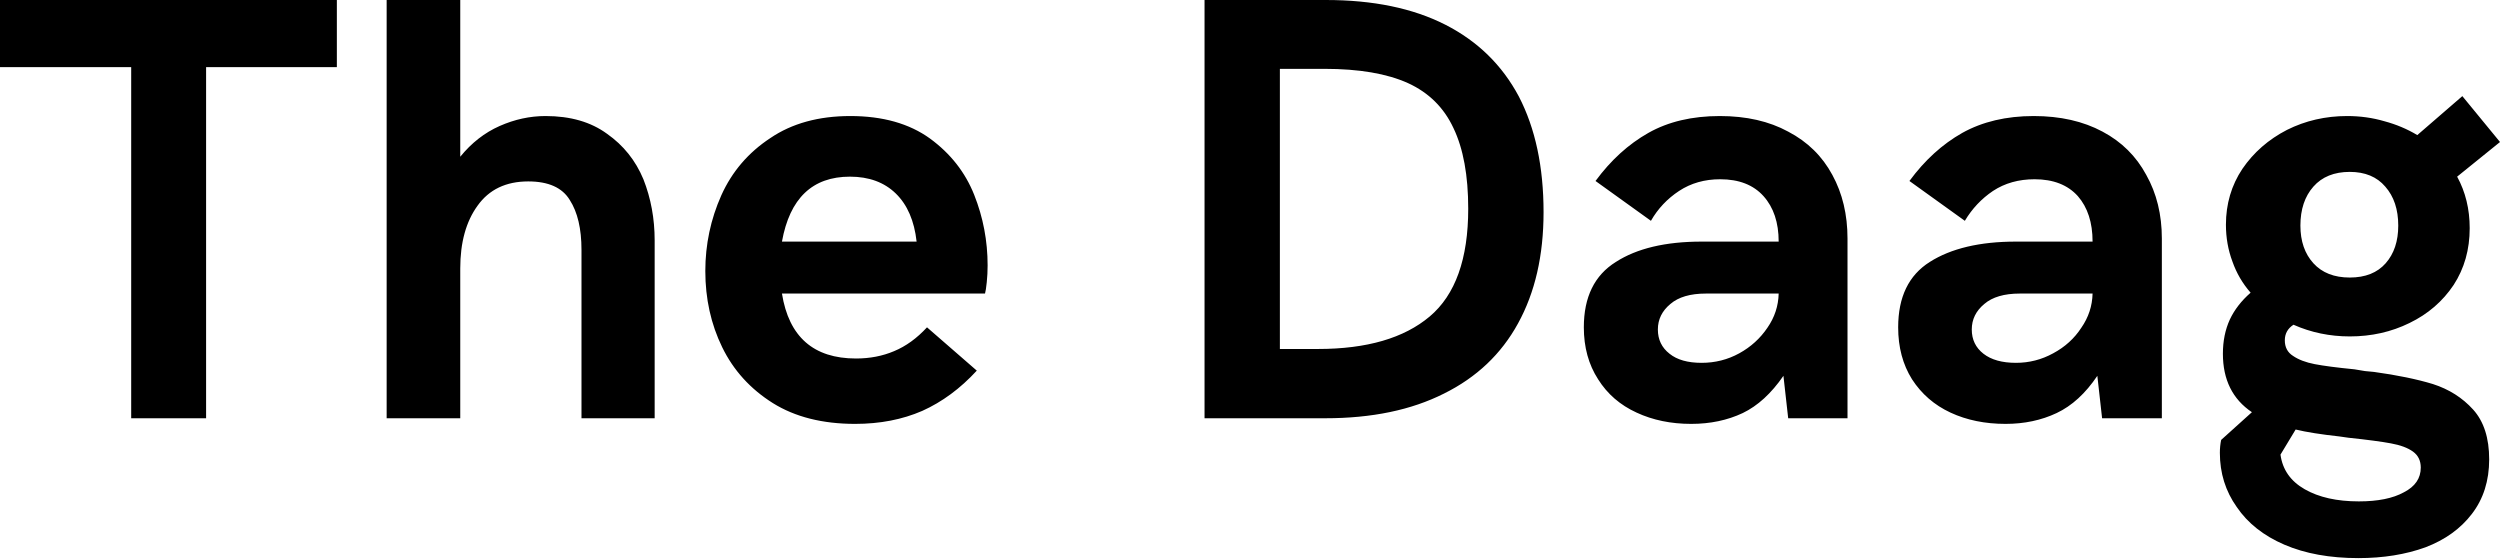
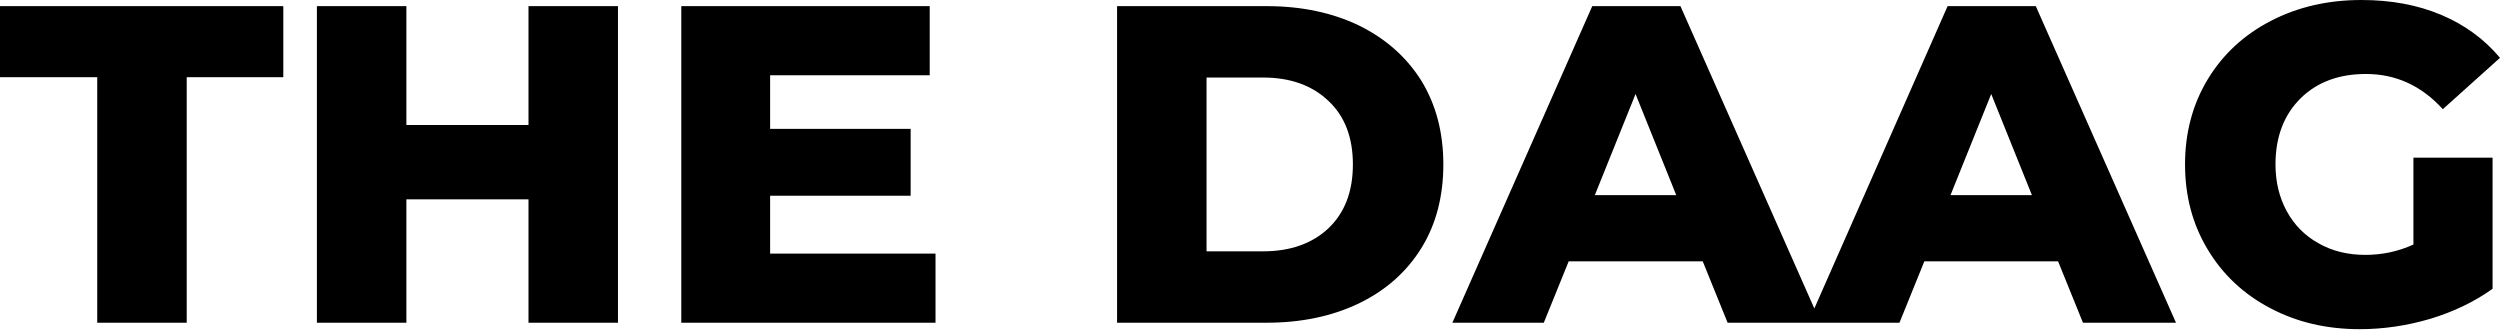
- <svg xmlns="http://www.w3.org/2000/svg" data-v-423bf9ae="" viewBox="0 0 268.766 60" class="font">
-   <g data-v-423bf9ae="" id="e76687ec-01fc-42b1-937e-ac0a4fa5b7ea" fill="black" transform="matrix(4.654771,0,0,4.654771,-0.6516637,-13.73157)">
-     <path d="M3.17 12.61L3.17 4.50L0.14 4.50L0.14 2.95L7.92 2.95L7.92 4.50L4.90 4.50L4.90 12.61L3.17 12.61ZM9.07 12.61L9.07 2.95L10.77 2.95L10.77 6.57L10.77 6.57Q11.16 6.09 11.68 5.86L11.68 5.86L11.68 5.86Q12.20 5.63 12.74 5.63L12.74 5.63L12.74 5.63Q13.60 5.63 14.16 6.04L14.16 6.04L14.16 6.04Q14.73 6.44 15.00 7.09L15.00 7.09L15.00 7.09Q15.26 7.75 15.26 8.50L15.26 8.50L15.26 12.61L13.57 12.61L13.57 8.72L13.57 8.72Q13.57 7.99 13.30 7.57L13.30 7.57L13.30 7.57Q13.04 7.14 12.34 7.14L12.34 7.14L12.34 7.14Q11.57 7.14 11.17 7.70L11.17 7.70L11.17 7.70Q10.77 8.25 10.77 9.15L10.77 9.15L10.77 12.61L9.07 12.61ZM19.89 12.74L19.89 12.74Q18.76 12.74 17.99 12.26L17.99 12.26L17.99 12.26Q17.21 11.77 16.82 10.97L16.82 10.97L16.82 10.97Q16.43 10.17 16.43 9.21L16.43 9.21L16.43 9.21Q16.43 8.29 16.80 7.46L16.80 7.46L16.80 7.46Q17.17 6.64 17.93 6.14L17.93 6.14L17.93 6.14Q18.68 5.63 19.78 5.63L19.78 5.63L19.78 5.63Q20.90 5.63 21.62 6.15L21.62 6.15L21.62 6.15Q22.33 6.67 22.64 7.45L22.64 7.45L22.64 7.45Q22.95 8.23 22.95 9.08L22.95 9.08L22.95 9.08Q22.95 9.28 22.93 9.47L22.93 9.47L22.93 9.47Q22.91 9.66 22.89 9.73L22.89 9.73L18.20 9.73L18.20 9.73Q18.44 11.23 19.91 11.23L19.91 11.23L19.91 11.23Q20.39 11.23 20.79 11.06L20.79 11.06L20.79 11.06Q21.20 10.89 21.55 10.51L21.55 10.51L22.70 11.51L22.70 11.51Q22.13 12.13 21.44 12.44L21.44 12.44L21.44 12.44Q20.75 12.74 19.89 12.74L19.89 12.74ZM18.20 8.53L21.31 8.53L21.31 8.53Q21.23 7.81 20.83 7.42L20.83 7.42L20.83 7.42Q20.43 7.03 19.77 7.03L19.77 7.03L19.77 7.03Q18.47 7.03 18.20 8.53L18.20 8.53ZM27.96 12.61L27.96 2.95L30.76 2.95L30.76 2.95Q32.40 2.95 33.52 3.52L33.52 3.52L33.52 3.52Q34.64 4.09 35.22 5.18L35.22 5.18L35.22 5.18Q35.79 6.28 35.79 7.85L35.79 7.85L35.79 7.85Q35.79 9.35 35.20 10.42L35.20 10.42L35.20 10.42Q34.62 11.48 33.49 12.04L33.49 12.04L33.49 12.04Q32.36 12.61 30.75 12.61L30.75 12.61L27.96 12.61ZM29.70 11.01L30.58 11.01L30.58 11.01Q32.27 11.01 33.16 10.26L33.16 10.26L33.16 10.26Q34.05 9.51 34.05 7.77L34.05 7.77L34.05 7.77Q34.05 6.62 33.71 5.91L33.71 5.91L33.71 5.91Q33.38 5.20 32.66 4.87L32.66 4.87L32.66 4.87Q31.93 4.54 30.73 4.54L30.73 4.54L29.70 4.54L29.70 11.01ZM39.20 12.74L39.20 12.74Q38.50 12.74 37.94 12.48L37.94 12.48L37.94 12.48Q37.37 12.22 37.05 11.71L37.05 11.71L37.05 11.71Q36.72 11.20 36.72 10.51L36.72 10.51L36.72 10.51Q36.72 9.46 37.46 9.00L37.46 9.00L37.46 9.00Q38.19 8.53 39.44 8.53L39.44 8.53L41.22 8.53L41.22 8.53Q41.22 7.87 40.87 7.48L40.87 7.48L40.87 7.48Q40.52 7.09 39.87 7.09L39.87 7.09L39.87 7.09Q39.33 7.09 38.92 7.36L38.92 7.36L38.92 7.36Q38.51 7.63 38.27 8.05L38.27 8.05L36.99 7.13L36.99 7.13Q37.52 6.41 38.21 6.02L38.21 6.02L38.21 6.02Q38.90 5.63 39.86 5.63L39.86 5.63L39.86 5.63Q40.78 5.63 41.44 5.99L41.44 5.99L41.44 5.99Q42.11 6.34 42.46 6.99L42.46 6.99L42.46 6.99Q42.81 7.63 42.81 8.46L42.81 8.46L42.81 12.61L41.44 12.61L41.33 11.63L41.33 11.63Q40.91 12.24 40.39 12.49L40.39 12.49L40.39 12.49Q39.86 12.74 39.20 12.74L39.20 12.74ZM39.44 11.33L39.44 11.33Q39.91 11.33 40.31 11.11L40.31 11.11L40.31 11.11Q40.71 10.89 40.96 10.52L40.96 10.52L40.96 10.52Q41.21 10.16 41.22 9.73L41.22 9.73L39.54 9.73L39.54 9.73Q39.00 9.73 38.72 9.97L38.72 9.97L38.72 9.97Q38.43 10.21 38.43 10.56L38.43 10.56L38.43 10.56Q38.43 10.91 38.70 11.12L38.70 11.12L38.70 11.12Q38.96 11.33 39.44 11.33L39.44 11.33ZM46.46 12.74L46.46 12.74Q45.75 12.74 45.19 12.48L45.19 12.48L45.19 12.48Q44.63 12.22 44.30 11.71L44.30 11.71L44.30 11.71Q43.98 11.20 43.98 10.51L43.98 10.51L43.98 10.51Q43.98 9.46 44.71 9.00L44.71 9.00L44.71 9.00Q45.45 8.53 46.70 8.53L46.70 8.53L48.47 8.53L48.47 8.53Q48.47 7.87 48.13 7.48L48.13 7.48L48.13 7.48Q47.78 7.09 47.13 7.09L47.13 7.09L47.13 7.09Q46.58 7.09 46.17 7.36L46.17 7.36L46.17 7.36Q45.77 7.63 45.52 8.05L45.52 8.05L44.24 7.13L44.24 7.13Q44.77 6.41 45.46 6.02L45.46 6.02L45.46 6.02Q46.16 5.63 47.11 5.63L47.11 5.63L47.11 5.63Q48.03 5.63 48.70 5.99L48.70 5.99L48.70 5.99Q49.36 6.34 49.71 6.99L49.71 6.99L49.71 6.99Q50.07 7.63 50.07 8.46L50.07 8.46L50.07 12.61L48.69 12.61L48.58 11.63L48.58 11.63Q48.17 12.24 47.64 12.49L47.64 12.49L47.64 12.49Q47.11 12.74 46.46 12.74L46.46 12.74ZM46.70 11.33L46.70 11.33Q47.16 11.33 47.56 11.11L47.56 11.11L47.56 11.11Q47.97 10.89 48.21 10.52L48.21 10.52L48.21 10.52Q48.46 10.16 48.47 9.73L48.47 9.73L46.79 9.73L46.79 9.73Q46.25 9.73 45.97 9.97L45.97 9.97L45.97 9.97Q45.68 10.21 45.68 10.56L45.68 10.56L45.68 10.56Q45.68 10.91 45.95 11.12L45.95 11.12L45.95 11.12Q46.22 11.33 46.70 11.33L46.70 11.33ZM54.97 11.54L54.97 11.54Q55.77 11.65 56.33 11.82L56.33 11.82L56.33 11.82Q56.89 12.00 57.26 12.41L57.26 12.41L57.26 12.41Q57.63 12.82 57.63 13.56L57.63 13.56L57.63 13.56Q57.63 14.30 57.23 14.82L57.23 14.82L57.23 14.82Q56.84 15.33 56.16 15.59L56.16 15.59L56.16 15.59Q55.47 15.84 54.61 15.84L54.61 15.84L54.61 15.84Q53.62 15.84 52.90 15.53L52.90 15.53L52.90 15.53Q52.18 15.22 51.80 14.66L51.80 14.66L51.80 14.66Q51.41 14.11 51.41 13.41L51.41 13.41L51.41 13.41Q51.41 13.25 51.44 13.11L51.44 13.11L52.15 12.47L52.15 12.47Q51.48 12.02 51.48 11.12L51.48 11.12L51.48 11.12Q51.48 10.68 51.64 10.33L51.64 10.33L51.64 10.33Q51.80 9.99 52.12 9.71L52.12 9.71L52.12 9.71Q51.84 9.39 51.70 8.99L51.70 8.99L51.70 8.99Q51.55 8.59 51.55 8.14L51.55 8.14L51.55 8.14Q51.55 7.42 51.93 6.85L51.93 6.85L51.93 6.85Q52.32 6.28 52.96 5.95L52.96 5.95L52.96 5.95Q53.60 5.63 54.35 5.63L54.35 5.63L54.35 5.63Q54.80 5.63 55.21 5.75L55.21 5.75L55.21 5.75Q55.62 5.86 55.97 6.07L55.97 6.07L57.01 5.17L57.88 6.23L56.89 7.03L56.89 7.03Q57.18 7.56 57.18 8.22L57.18 8.22L57.18 8.22Q57.18 8.96 56.81 9.53L56.81 9.53L56.81 9.53Q56.43 10.10 55.79 10.41L55.79 10.41L55.79 10.41Q55.16 10.72 54.41 10.72L54.41 10.72L54.41 10.72Q53.72 10.72 53.11 10.45L53.11 10.45L53.11 10.45Q52.91 10.58 52.91 10.81L52.91 10.81L52.91 10.81Q52.91 11.05 53.10 11.17L53.10 11.17L53.10 11.17Q53.29 11.30 53.60 11.36L53.60 11.36L53.60 11.36Q53.91 11.42 54.52 11.48L54.52 11.48L54.52 11.48Q54.65 11.50 54.76 11.52L54.76 11.52L54.76 11.52Q54.87 11.53 54.97 11.54L54.97 11.54ZM54.41 6.92L54.41 6.92Q53.87 6.92 53.57 7.26L53.57 7.26L53.57 7.26Q53.27 7.60 53.27 8.16L53.27 8.16L53.27 8.16Q53.27 8.70 53.57 9.03L53.57 9.03L53.57 9.03Q53.87 9.36 54.41 9.36L54.41 9.36L54.41 9.36Q54.95 9.36 55.24 9.03L55.24 9.03L55.24 9.03Q55.53 8.70 55.53 8.16L55.53 8.16L55.53 8.16Q55.53 7.60 55.23 7.26L55.23 7.26L55.23 7.26Q54.94 6.92 54.41 6.92L54.41 6.92ZM54.62 14.53L54.62 14.53Q55.28 14.53 55.66 14.32L55.66 14.32L55.66 14.32Q56.05 14.12 56.05 13.75L56.05 13.75L56.05 13.75Q56.05 13.51 55.87 13.38L55.87 13.38L55.87 13.38Q55.69 13.25 55.36 13.19L55.36 13.19L55.36 13.19Q55.04 13.13 54.38 13.06L54.38 13.06L54.38 13.06Q54.24 13.04 54.17 13.03L54.17 13.03L54.17 13.03Q53.53 12.96 53.16 12.87L53.16 12.87L52.81 13.45L52.81 13.45Q52.88 13.97 53.37 14.25L53.37 14.25L53.37 14.25Q53.86 14.53 54.62 14.53L54.62 14.53Z" />
+ <svg xmlns="http://www.w3.org/2000/svg" data-v-423bf9ae="" viewBox="0 0 455.682 60" class="font">
+   <g data-v-423bf9ae="" id="d673e534-afec-4b4a-861e-abba123c9795" fill="black" transform="matrix(5.888125,0,0,5.888125,-0.3532883,-20.96173)">
+     <path d="M3.07 13.55L3.07 5.95L0.06 5.95L0.06 3.75L8.83 3.75L8.83 5.95L5.84 5.95L5.84 13.55L3.07 13.55ZM16.42 3.75L19.19 3.75L19.19 13.55L16.42 13.55L16.42 9.73L12.64 9.73L12.64 13.55L9.87 13.55L9.87 3.75L12.64 3.75L12.64 7.43L16.42 7.43L16.42 3.75ZM23.90 11.41L29.02 11.41L29.02 13.55L21.15 13.55L21.15 3.75L28.84 3.75L28.84 5.89L23.90 5.89L23.90 7.55L28.25 7.55L28.25 9.62L23.90 9.62L23.90 11.41ZM34.64 13.55L34.64 3.75L39.27 3.75L39.27 3.75Q40.88 3.75 42.13 4.35L42.13 4.35L42.13 4.35Q43.37 4.96 44.06 6.06L44.06 6.06L44.06 6.06Q44.74 7.17 44.74 8.65L44.74 8.65L44.74 8.65Q44.74 10.14 44.06 11.24L44.06 11.24L44.06 11.24Q43.37 12.35 42.13 12.95L42.13 12.95L42.13 12.95Q40.88 13.55 39.27 13.55L39.27 13.55L34.64 13.55ZM37.41 11.34L39.16 11.34L39.16 11.34Q40.42 11.34 41.18 10.63L41.18 10.63L41.18 10.63Q41.94 9.91 41.94 8.65L41.94 8.65L41.94 8.65Q41.94 7.39 41.18 6.68L41.18 6.68L41.18 6.68Q40.42 5.96 39.16 5.96L39.16 5.96L37.41 5.96L37.41 11.34ZM53.54 13.55L52.77 11.65L48.62 11.65L47.85 13.55L45.02 13.55L49.35 3.75L52.08 3.75L56.42 13.55L53.54 13.55ZM49.43 9.60L51.95 9.60L50.69 6.47L49.43 9.60ZM64.54 13.55L63.77 11.65L59.63 11.65L58.86 13.55L56.03 13.55L60.35 3.75L63.08 3.75L67.42 13.55L64.54 13.55ZM60.44 9.60L62.96 9.60L61.70 6.47L60.44 9.60ZM74.77 11.13L74.77 8.44L77.22 8.44L77.22 12.50L77.22 12.50Q76.38 13.10 75.29 13.43L75.29 13.43L75.29 13.43Q74.20 13.75 73.11 13.75L73.11 13.75L73.11 13.75Q71.57 13.75 70.34 13.10L70.34 13.10L70.34 13.10Q69.10 12.45 68.40 11.28L68.40 11.28L68.40 11.28Q67.70 10.12 67.70 8.65L67.70 8.65L67.70 8.65Q67.70 7.18 68.40 6.02L68.40 6.02L68.40 6.02Q69.10 4.86 70.35 4.21L70.35 4.21L70.35 4.21Q71.60 3.56 73.16 3.56L73.16 3.56L73.16 3.56Q74.54 3.56 75.63 4.02L75.63 4.02L75.63 4.02Q76.72 4.48 77.45 5.35L77.45 5.35L75.68 6.94L75.68 6.94Q74.69 5.85 73.30 5.85L73.30 5.85L73.30 5.85Q72.04 5.85 71.27 6.61L71.27 6.61L71.27 6.61Q70.50 7.38 70.50 8.65L70.50 8.65L70.50 8.65Q70.50 9.46 70.85 10.10L70.85 10.10L70.85 10.10Q71.20 10.74 71.83 11.09L71.83 11.09L71.83 11.09Q72.46 11.45 73.28 11.45L73.28 11.45L73.28 11.45Q74.07 11.45 74.77 11.13L74.77 11.13Z" />
  </g>
</svg>
